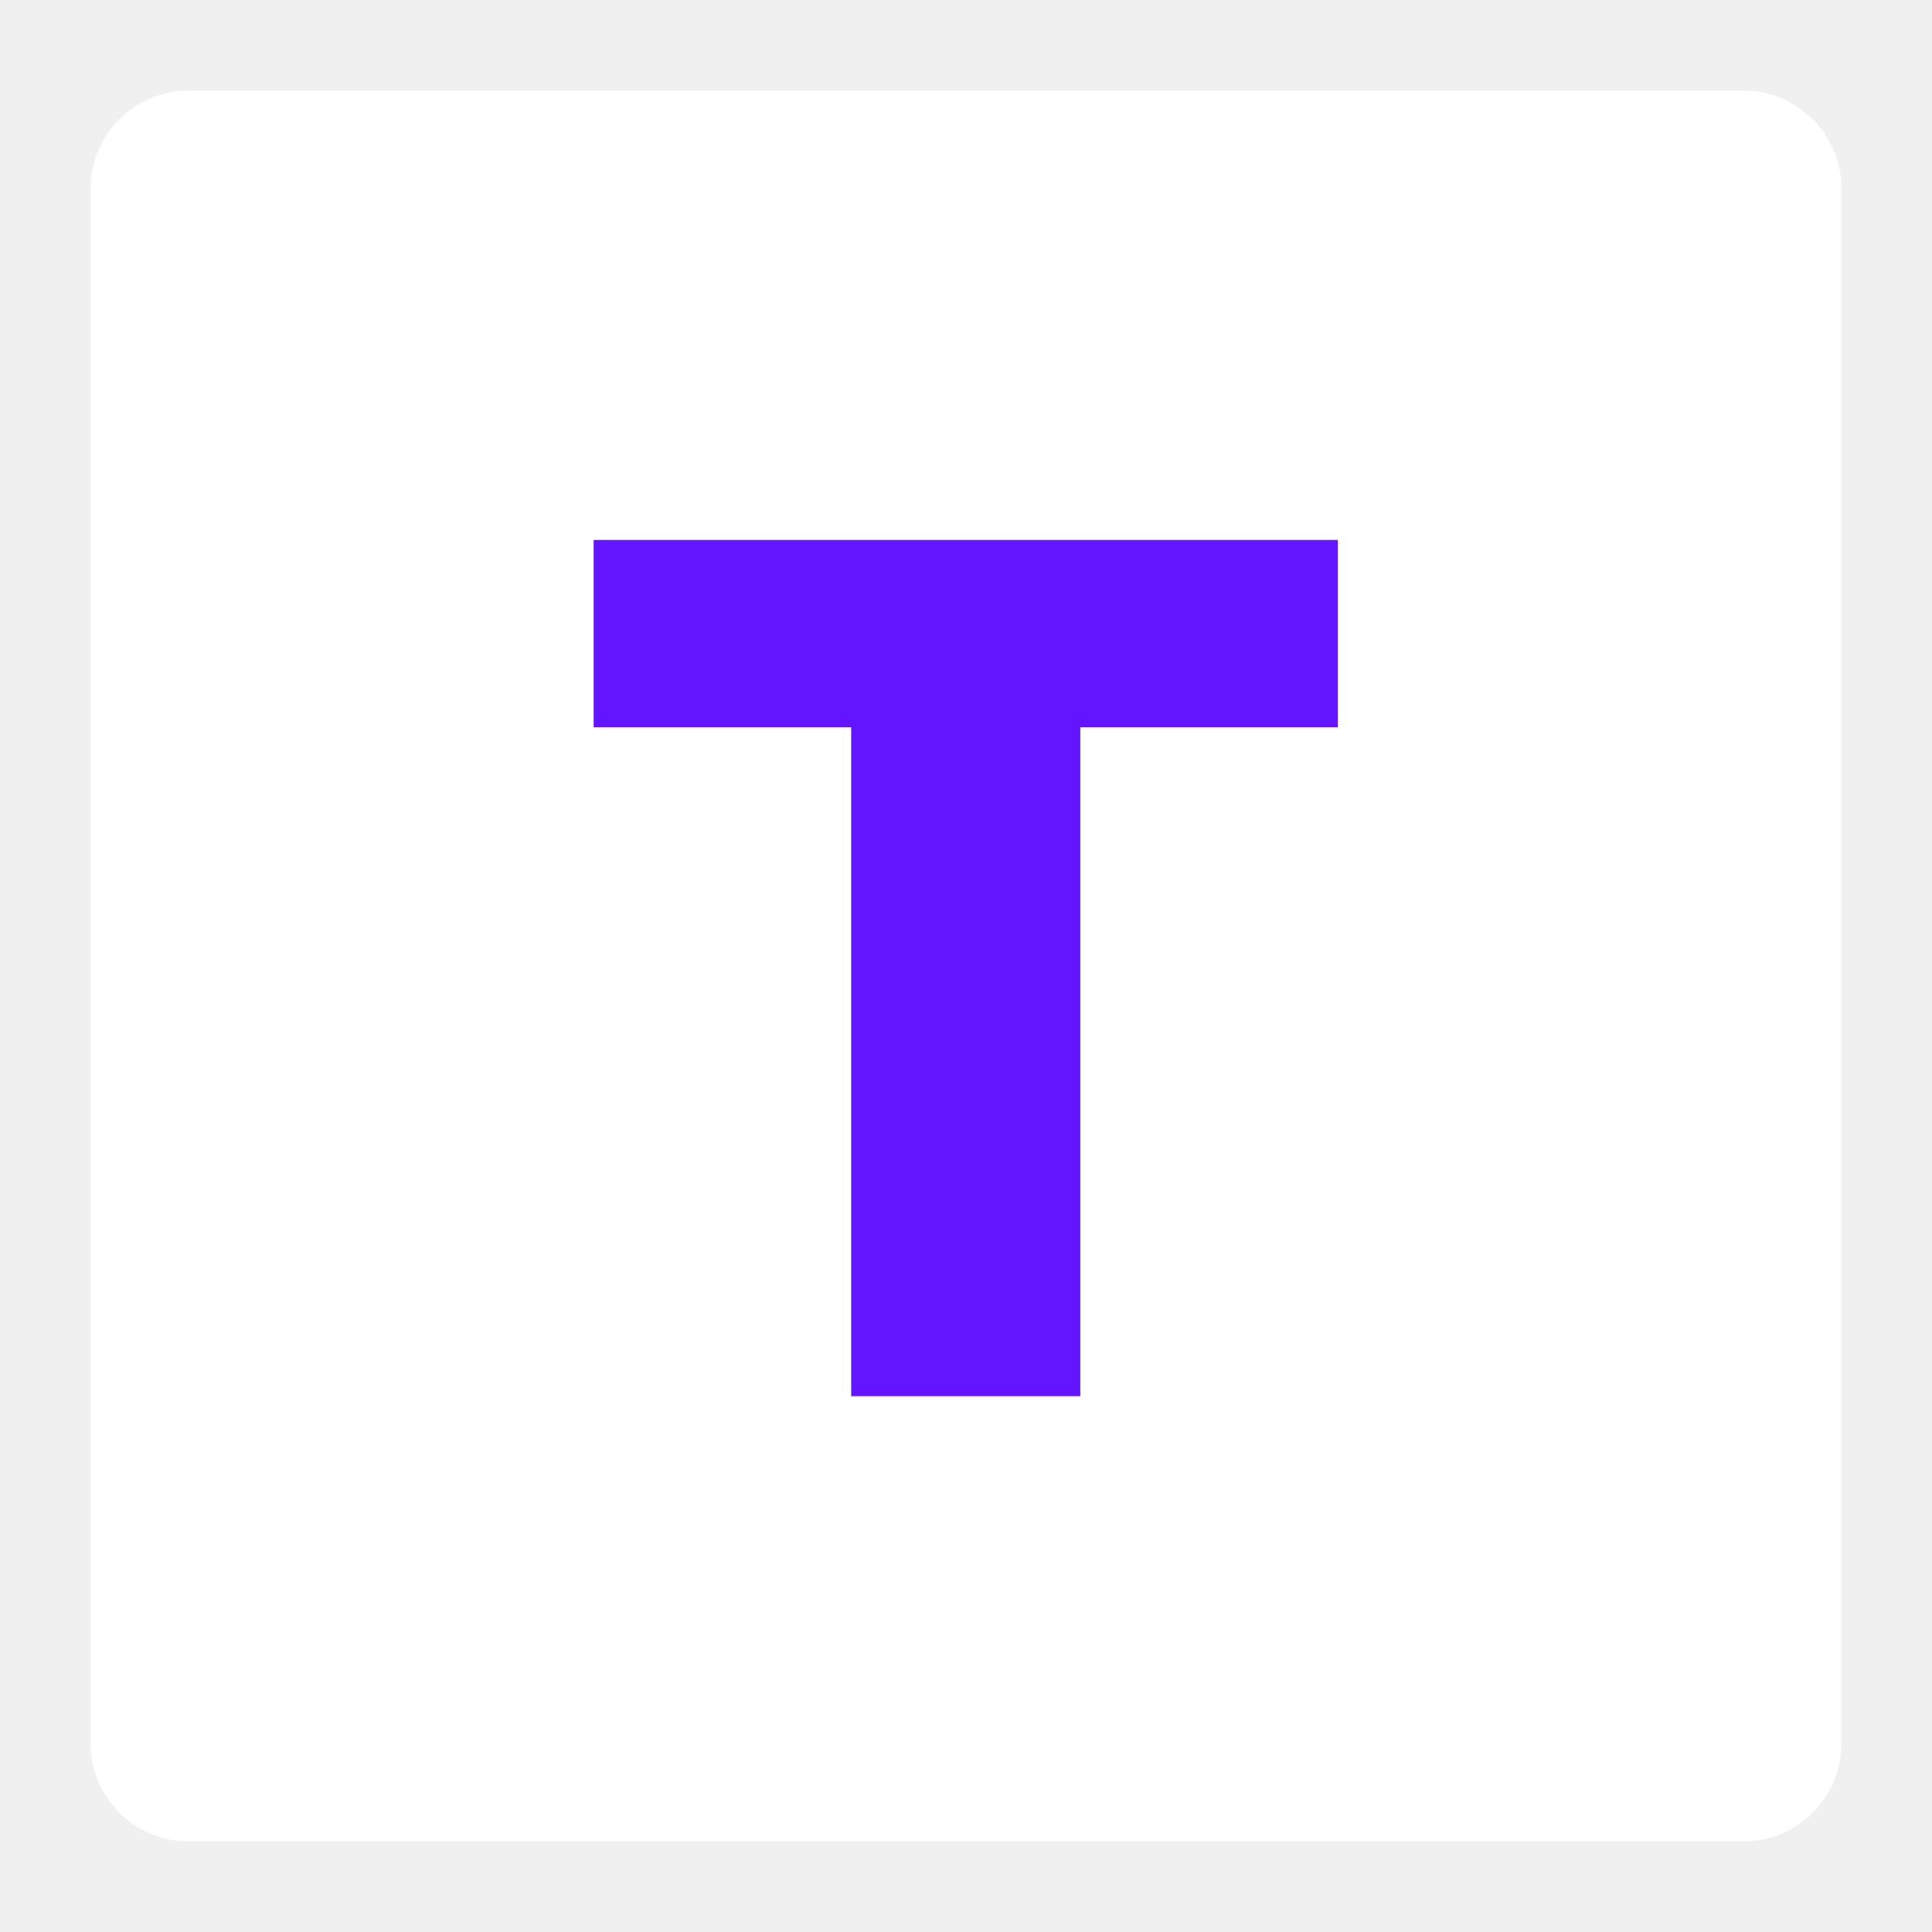
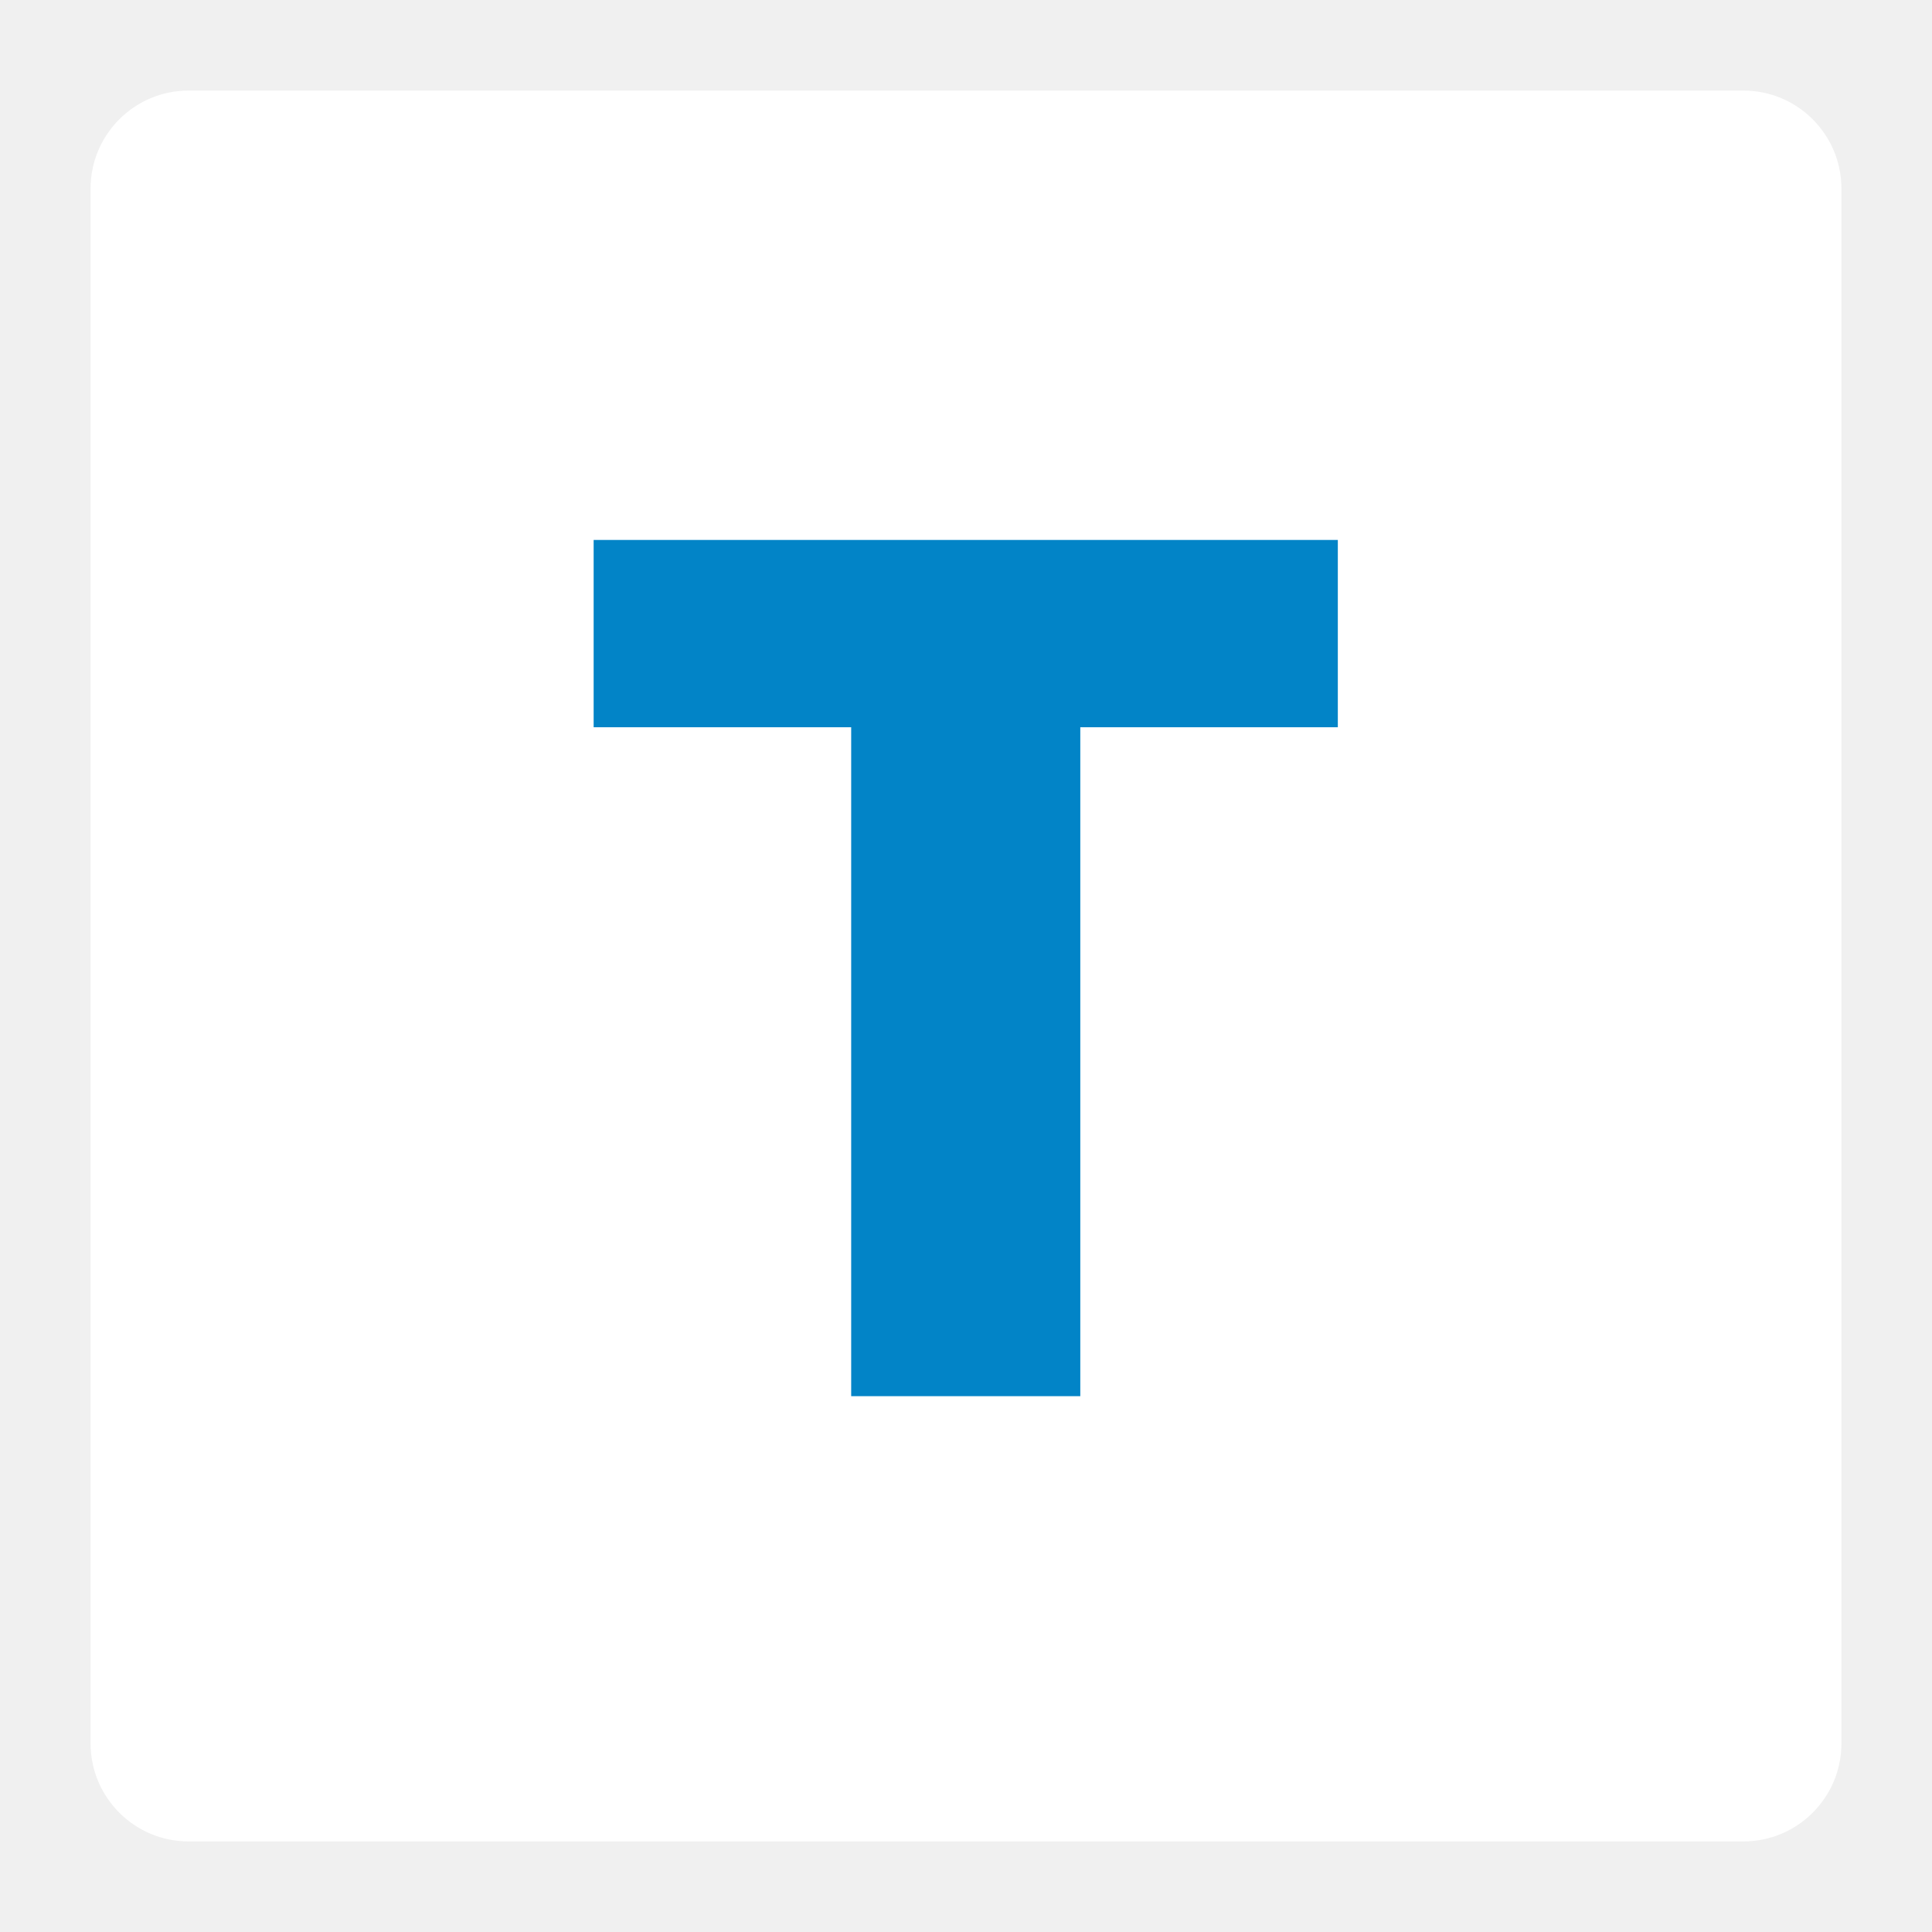
<svg xmlns="http://www.w3.org/2000/svg" width="256" height="256" viewBox="0 0 256 256" fill="none">
  <rect x="12" y="12" width="232" height="232" rx="13" fill="white" />
-   <path d="M78.661 96.364H112.786V185H143.144V96.364H177.269V71.546H78.661V96.364Z" fill="#6415FF" />
+   <path d="M78.661 96.364H112.786V185H143.144V96.364H177.269V71.546H78.661V96.364Z" fill="#0284C7" />
</svg>
